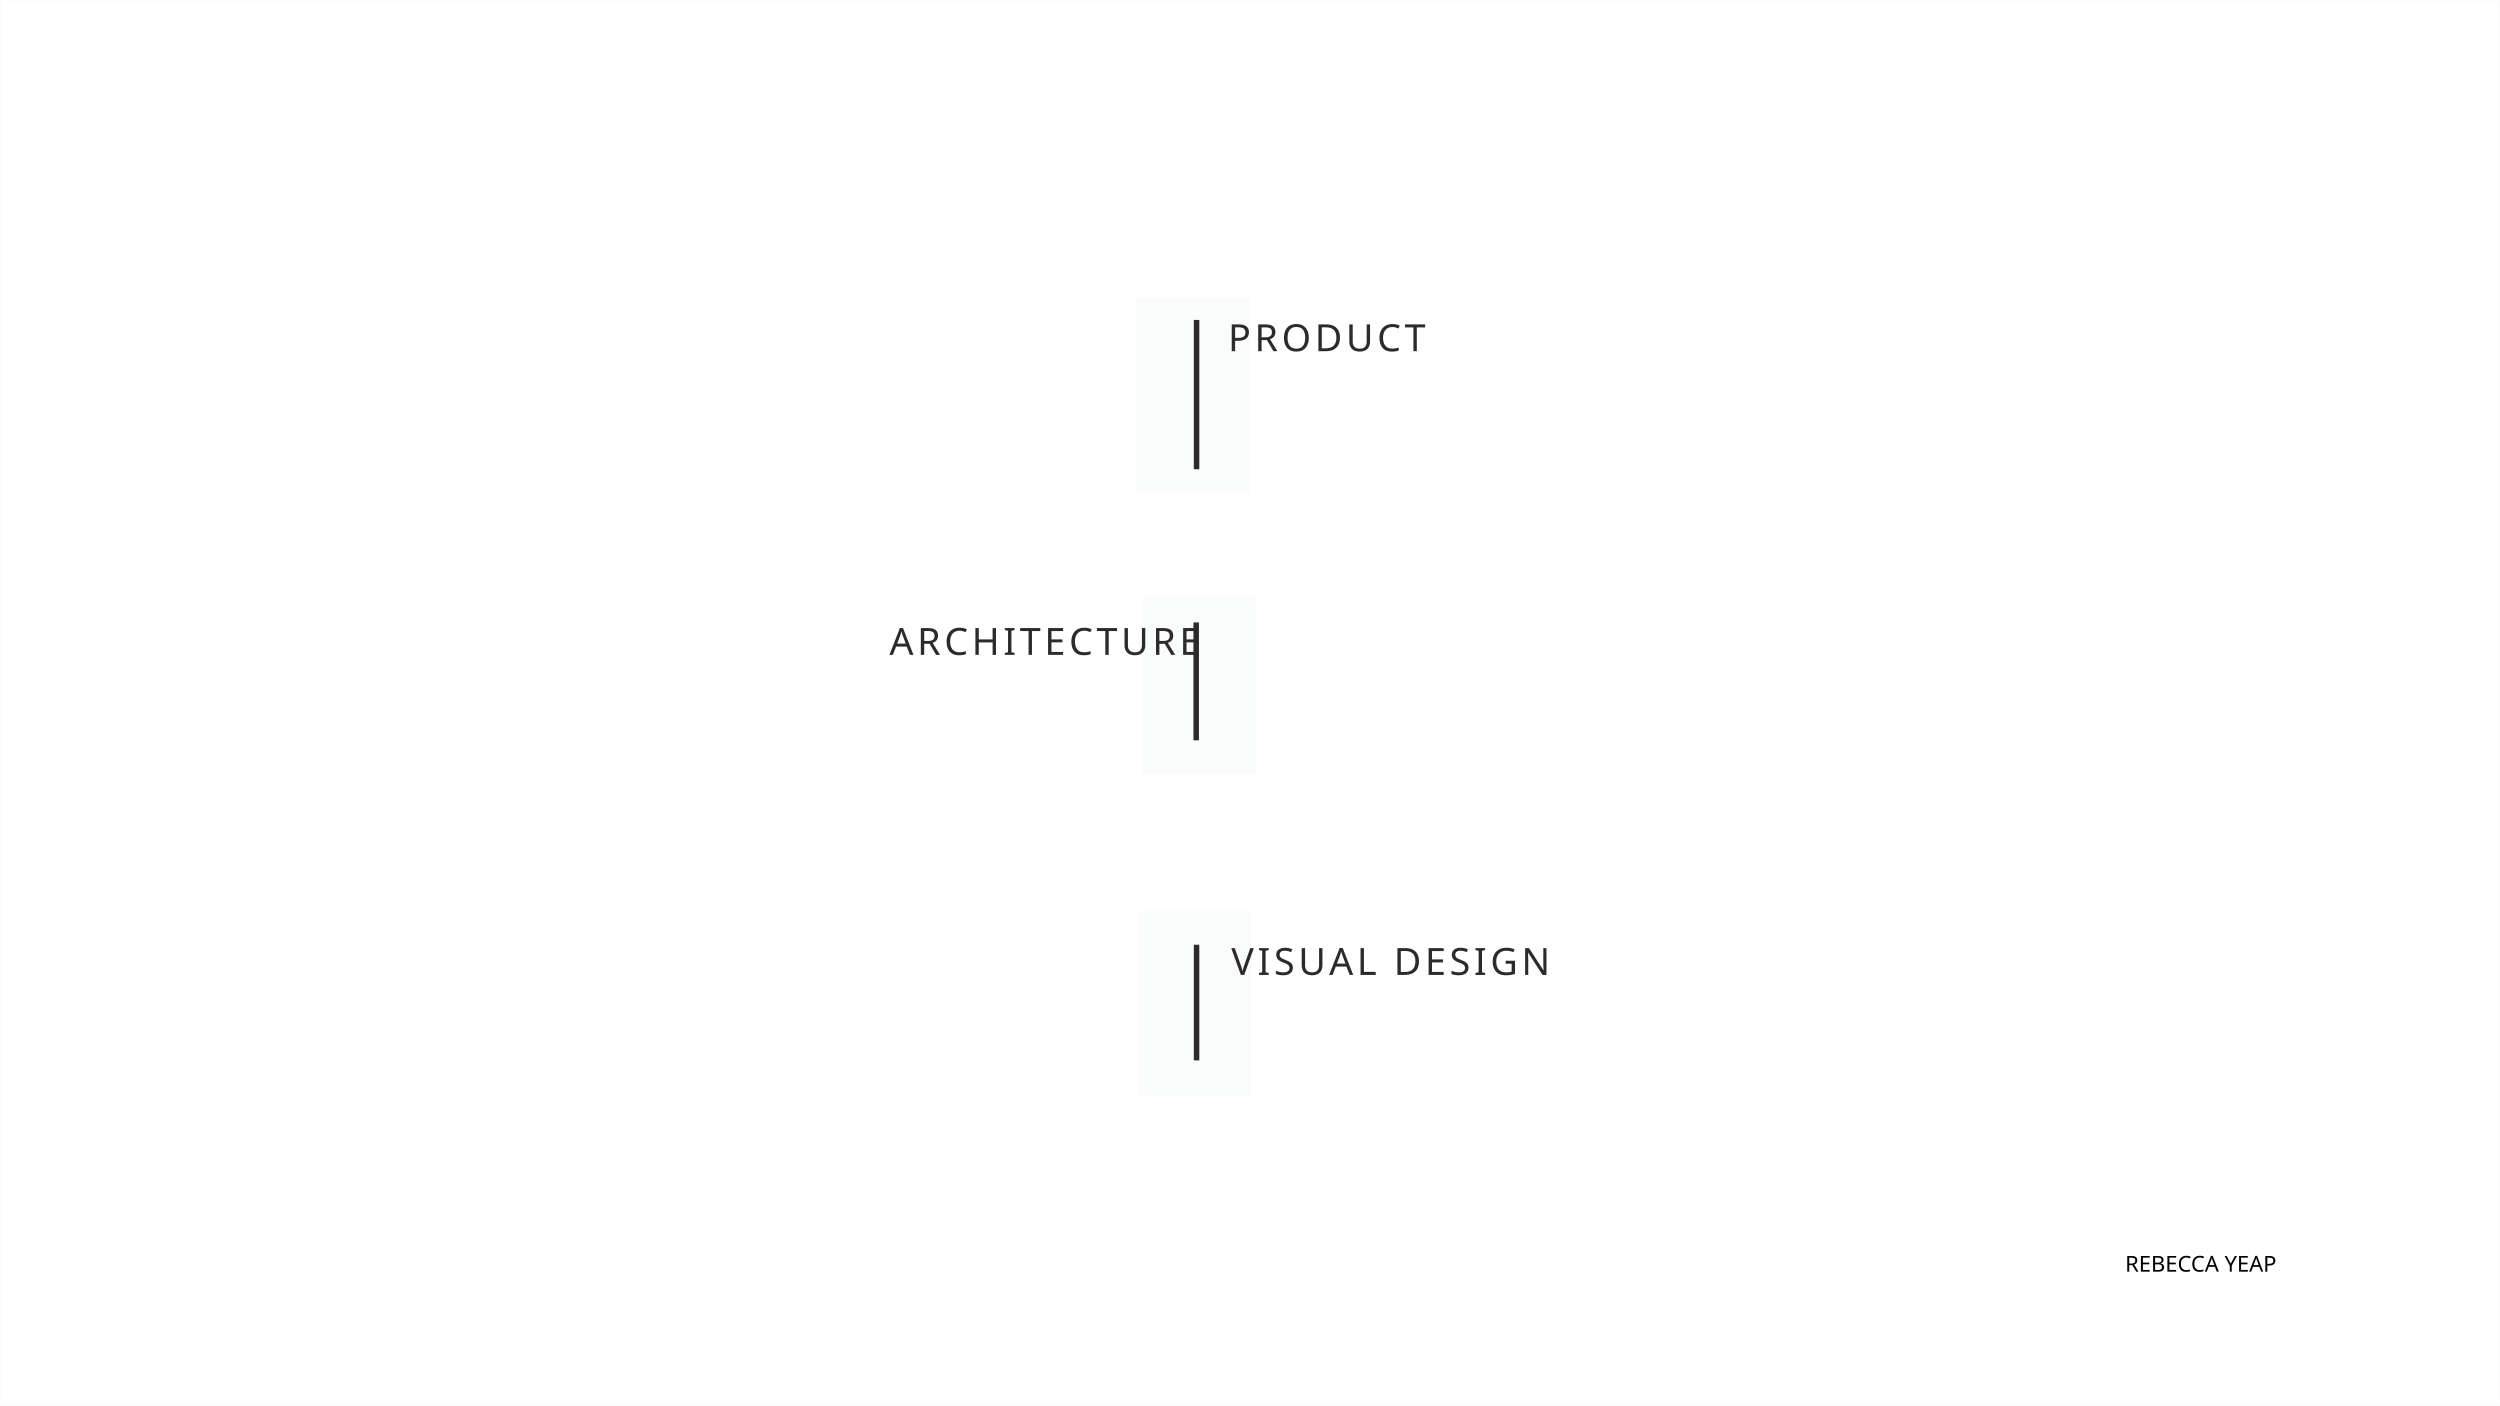
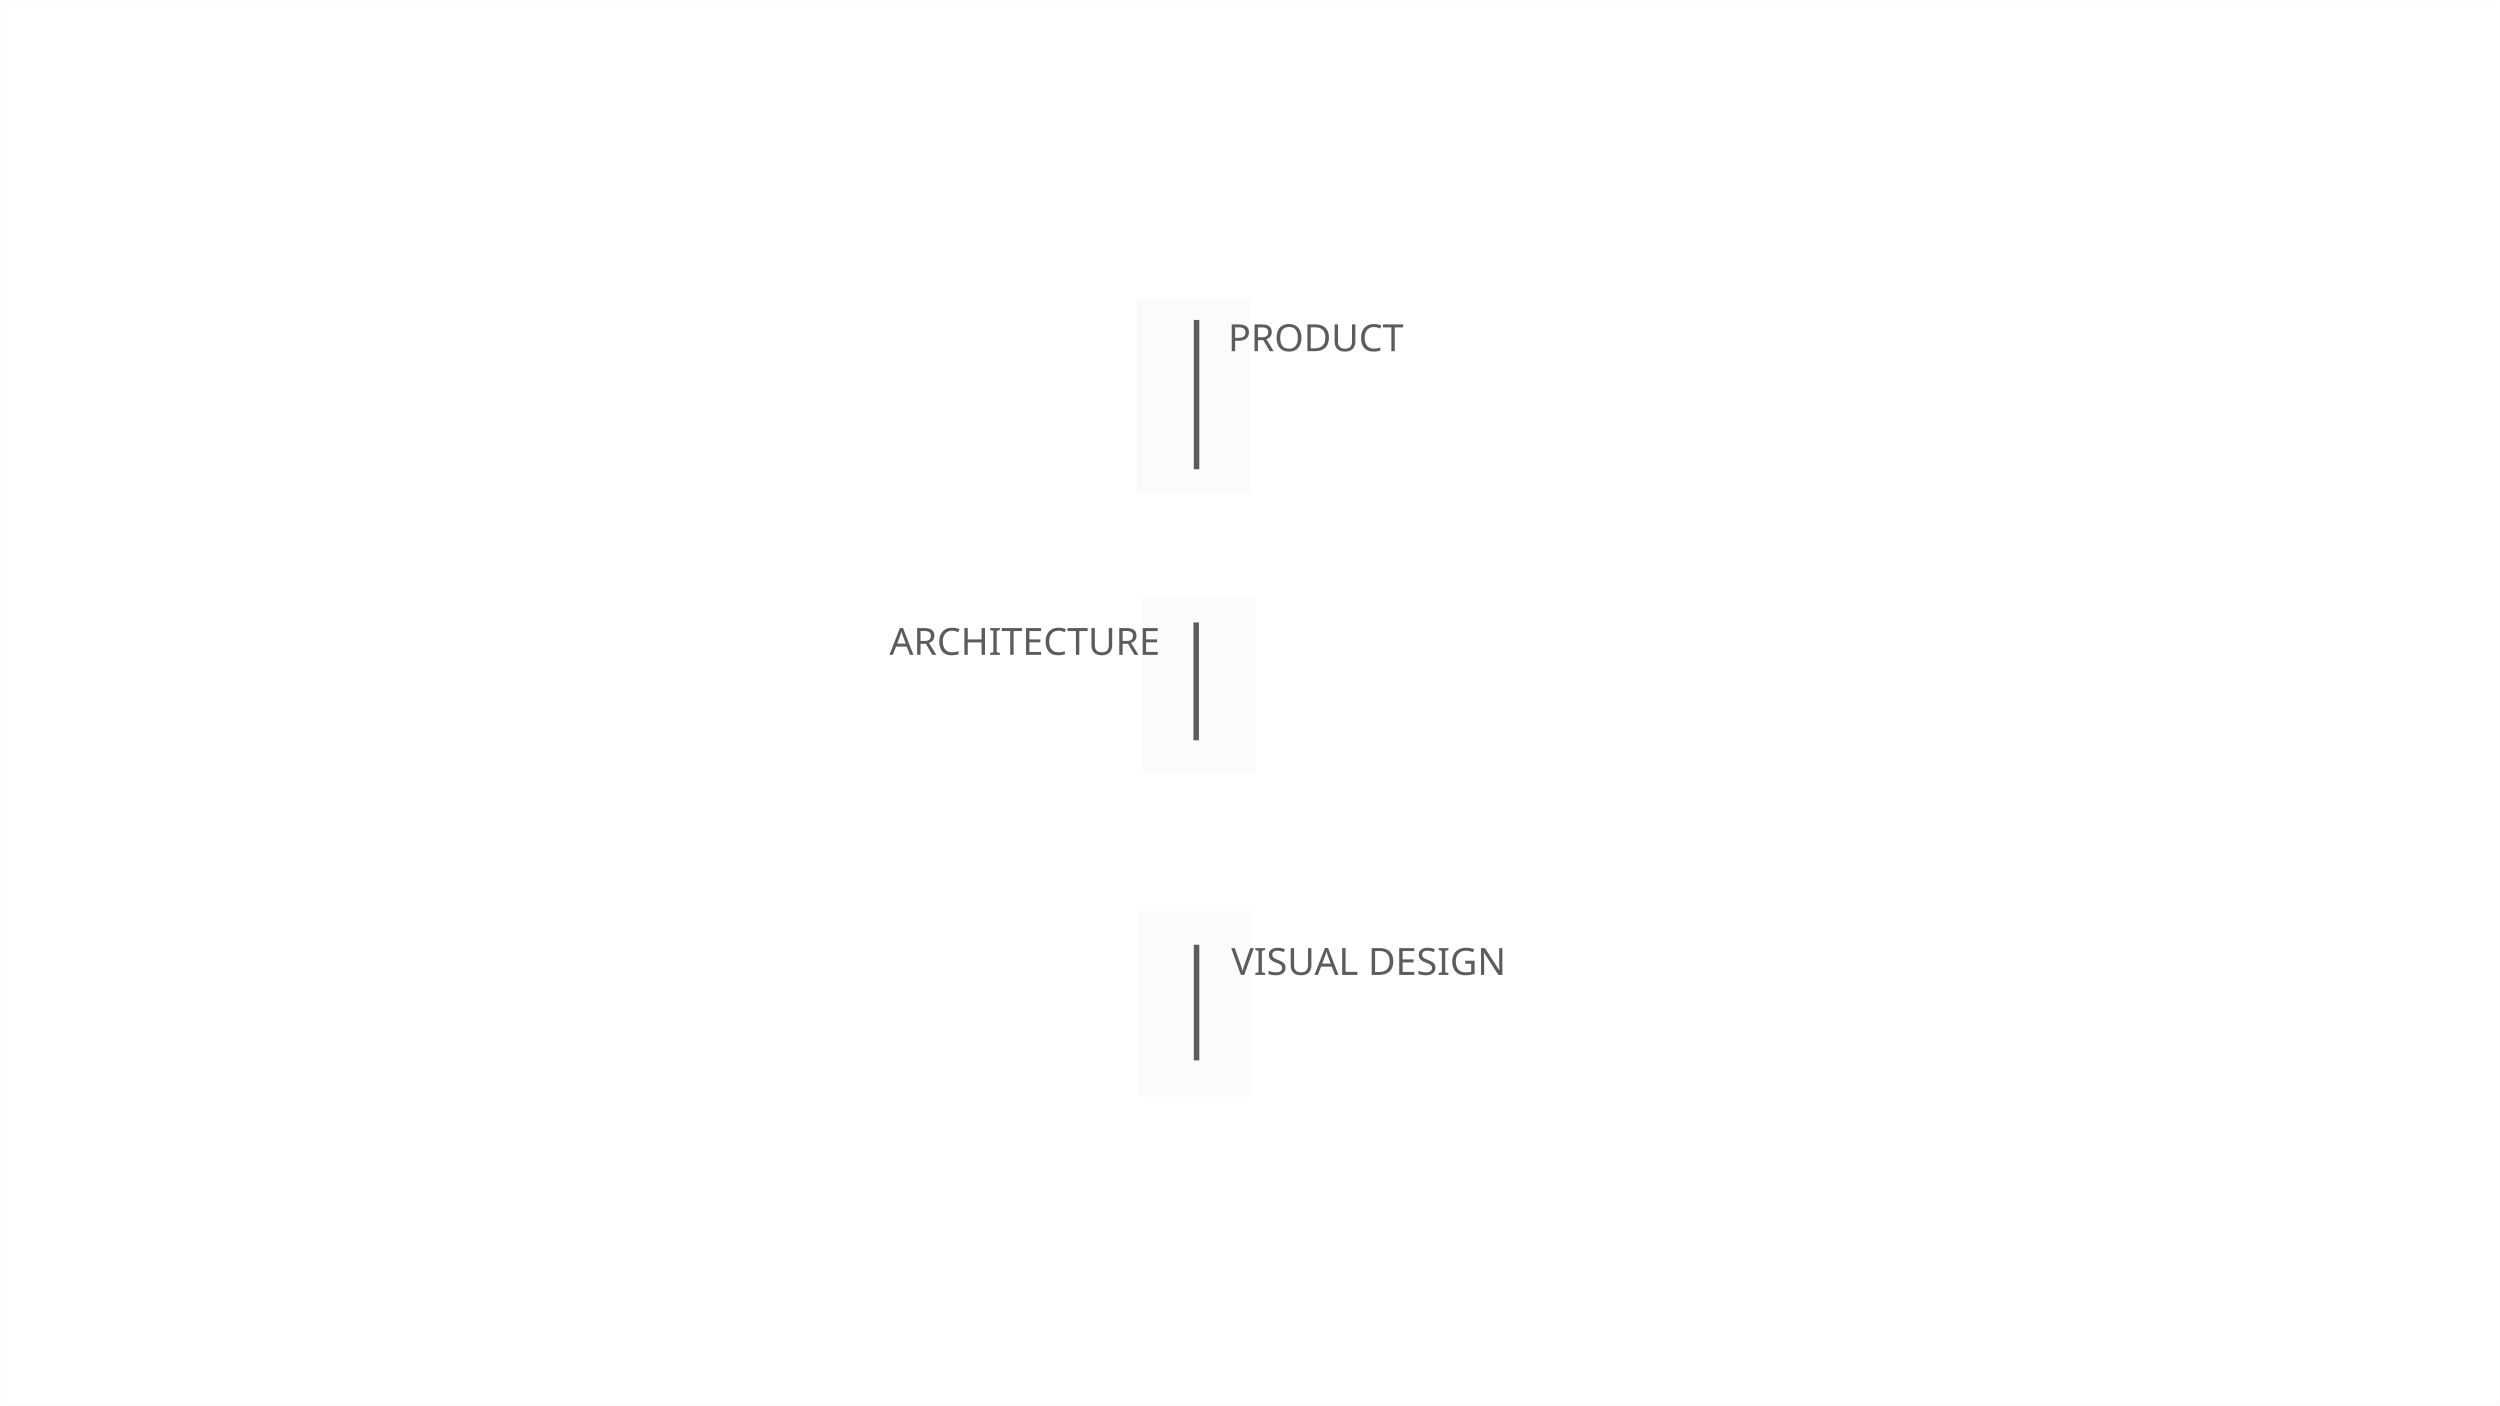
<svg xmlns="http://www.w3.org/2000/svg" version="1.1" id="Layer_1" x="0px" y="0px" viewBox="0 0 1366 768" style="enable-background:new 0 0 1366 768;" xml:space="preserve">
  <style type="text/css">
	.st0{fill:none;stroke:#2B2B2B;stroke-miterlimit:10;}
	.st1{fill:none;stroke:#000000;stroke-miterlimit:10;}
	.st2{fill:#FAFBFB;}
- 	.st3{font-family:'MaisonNeue-Light';}
- 	.st4{font-size:11.998px;}
- 	.st5{fill:#2B2B2B;}
- 	.st6{font-family:'MaisonNeue-Medium';}
- 	.st7{font-size:20.5px;}
- 	.st8{letter-spacing:2;}
- 	.st9{fill:none;stroke:#2B2B2B;stroke-width:3;stroke-miterlimit:10;}
- 	.st10{fill:none;stroke:#FAFBFB;stroke-miterlimit:10;}
+ 	.st3{fill:#5C5C5C;}
+ 	.st4{font-family:'MaisonNeue-Medium';}
+ 	.st5{font-size:20.5px;}
+ 	.st6{fill:none;stroke:#5C5C5C;stroke-width:3;stroke-miterlimit:10;}
+ 	.st7{fill:none;stroke:#FAFBFB;stroke-miterlimit:10;}
</style>
  <path class="st0" d="M55.4,17.6" />
  <path class="st1" d="M334.3,247.4" />
  <path class="st1" d="M365.9,563.9" />
  <rect x="621" y="163" class="st2" width="62" height="106.2" />
  <rect x="622.2" y="497.6" class="st2" width="62" height="101.5" />
  <rect x="624.3" y="326.4" class="st2" width="62" height="96.2" />
-   <text transform="matrix(1 0 0 1 1161.172 694.8297)" class="st3 st4">REBECCA YEAP</text>
  <g>
-     <text transform="matrix(1.0041 0 0 1 671.0281 191.9062)" class="st5 st6 st7 st8">PRODUCT</text>
+     <text transform="matrix(1.0041 0 0 1 671.0283 191.9062)" class="st3 st4 st5">PRODUCT</text>
  </g>
-   <line class="st9" x1="653.8" y1="174.8" x2="653.8" y2="256.4" />
-   <line class="st9" x1="653.6" y1="340.1" x2="653.6" y2="404.5" />
+   <line class="st6" x1="653.8" y1="174.8" x2="653.8" y2="256.4" />
+   <line class="st6" x1="653.6" y1="340.1" x2="653.6" y2="404.5" />
  <g>
-     <text transform="matrix(1.0041 0 0 1 485.981 357.8257)" class="st5 st6 st7 st8">ARCHITECTURE</text>
+     <text transform="matrix(1.0041 0 0 1 485.9814 357.8257)" class="st3 st4 st5">ARCHITECTURE</text>
  </g>
-   <line class="st9" x1="653.8" y1="516.2" x2="653.8" y2="579.4" />
+   <line class="st6" x1="653.8" y1="516.2" x2="653.8" y2="579.4" />
  <g>
-     <text transform="matrix(1.0041 0 0 1 672.7456 532.6865)" class="st5 st6 st7 st8">VISUAL DESIGN</text>
+     <text transform="matrix(1.0041 0 0 1 672.7461 532.6865)" class="st3 st4 st5">VISUAL DESIGN</text>
  </g>
-   <rect class="st10" width="1366" height="768" />
+   <rect class="st7" width="1366" height="768" />
</svg>
